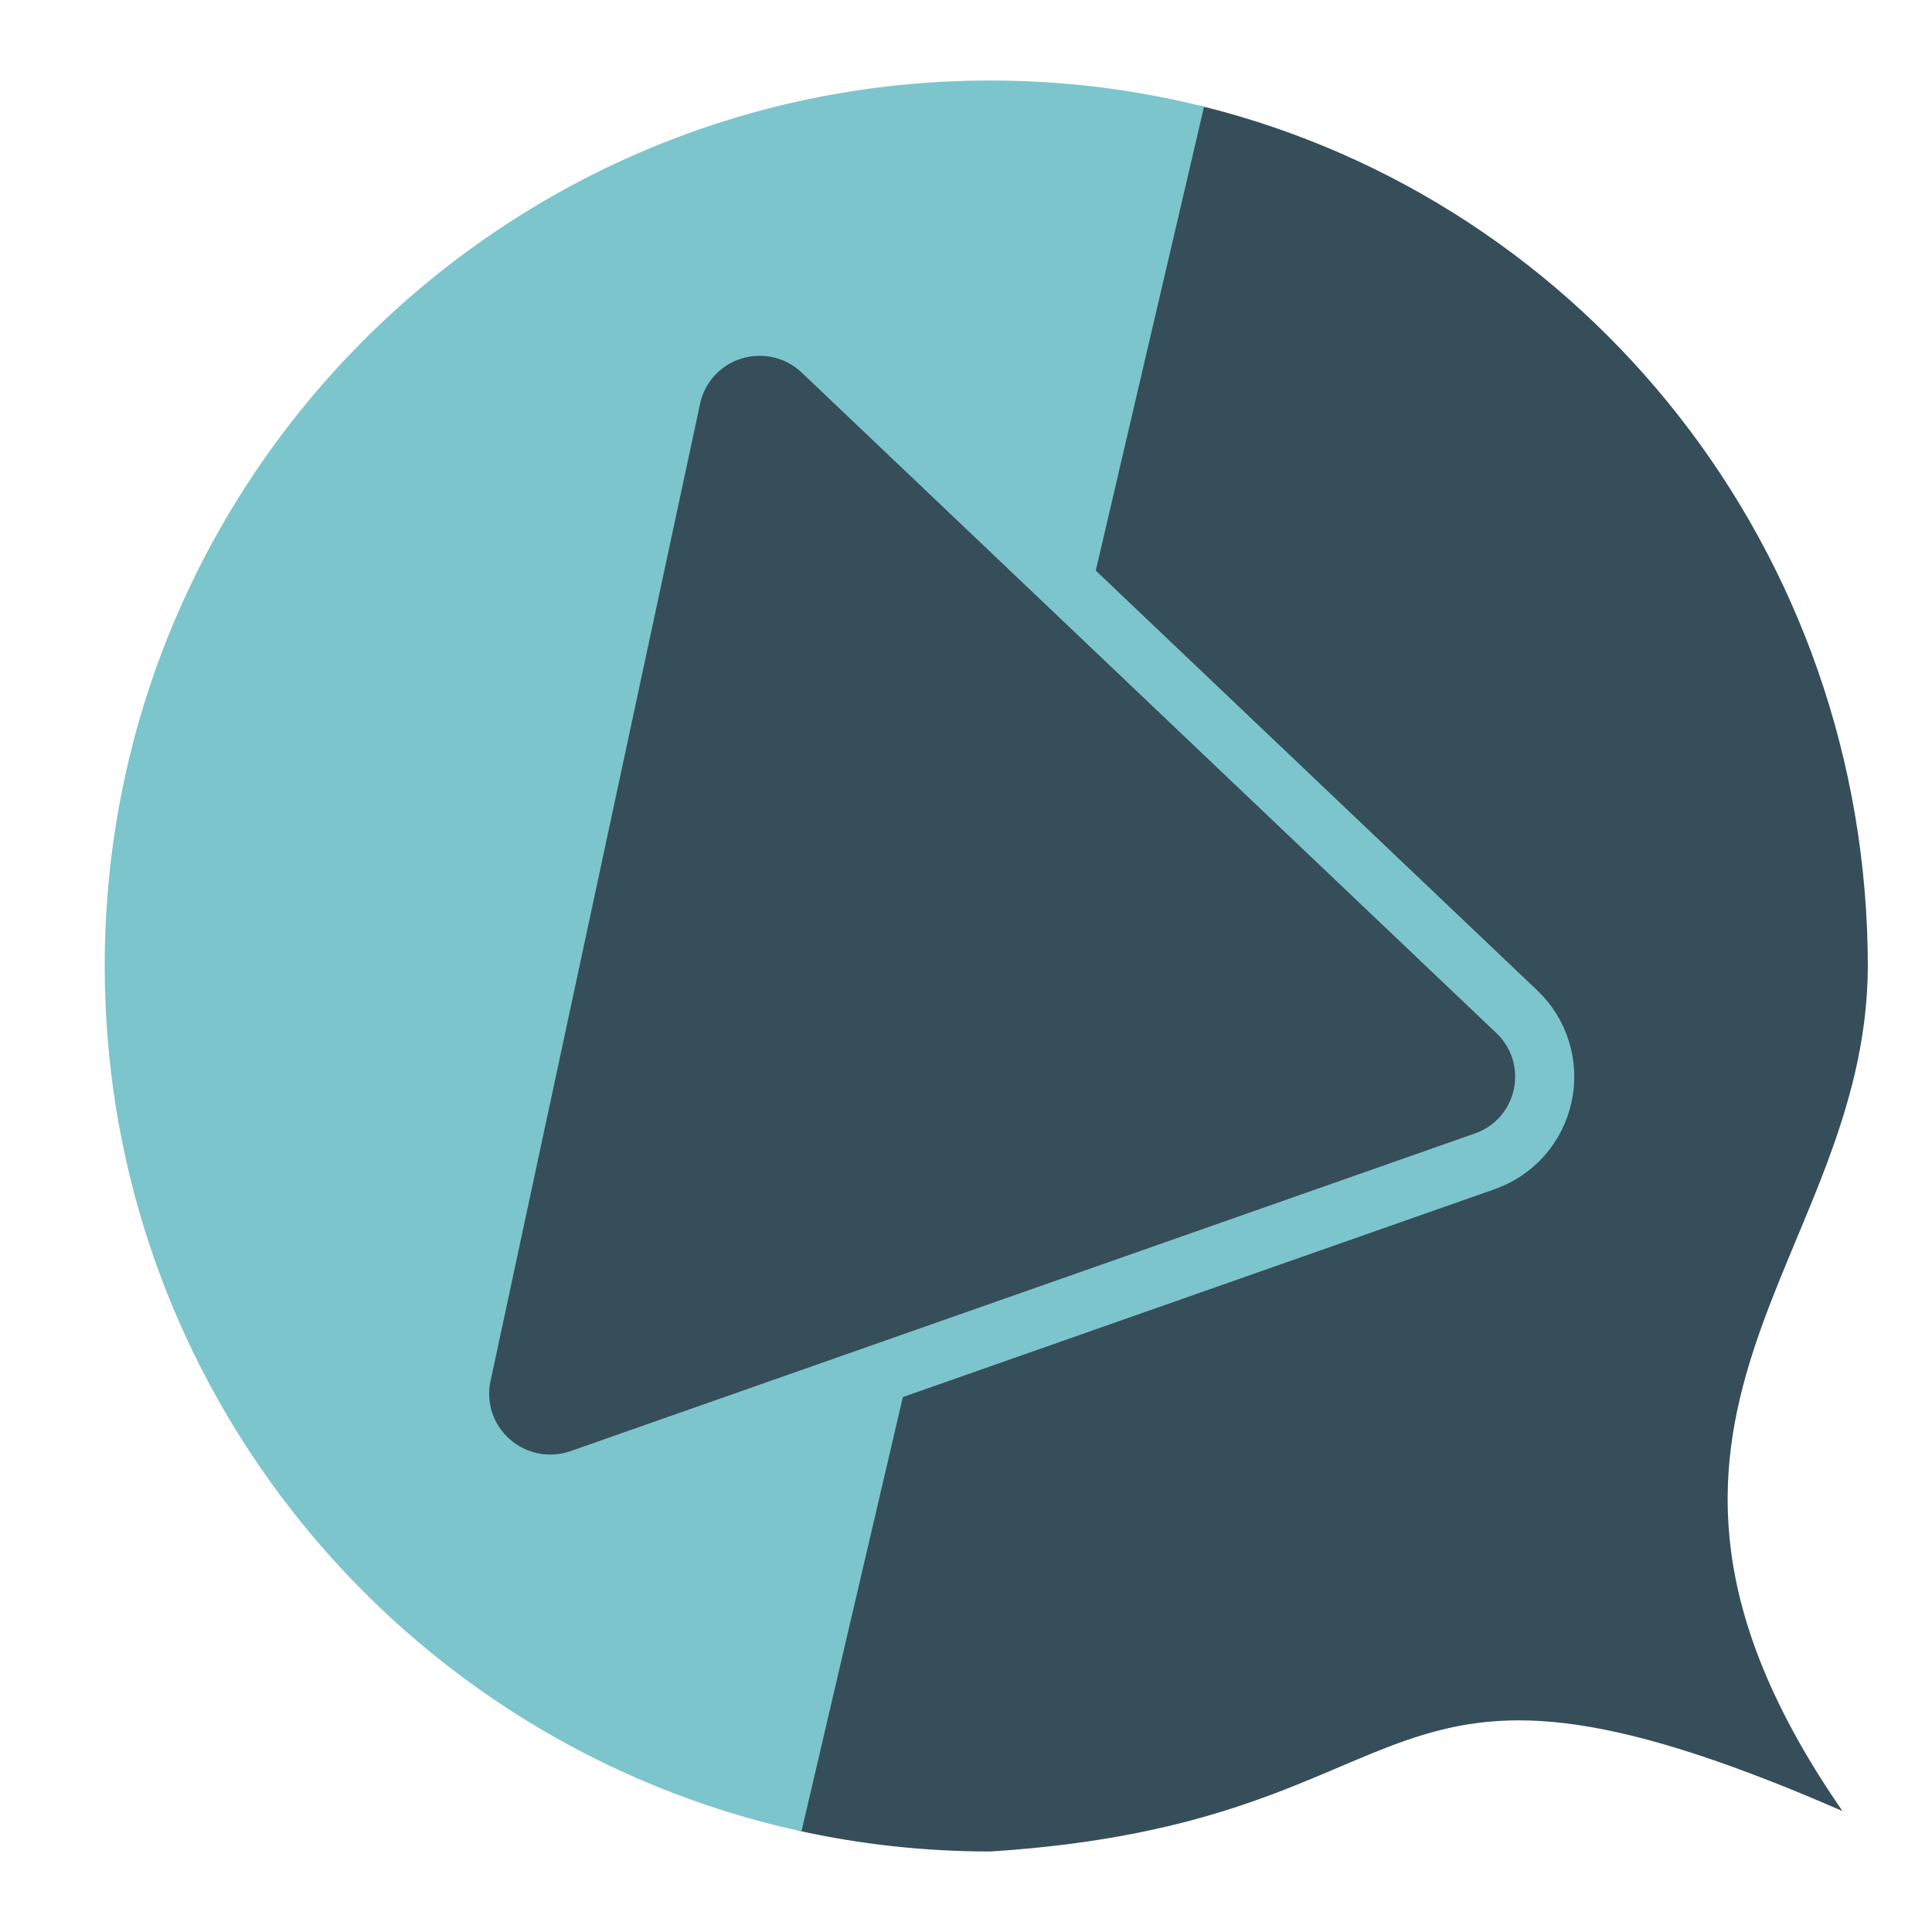
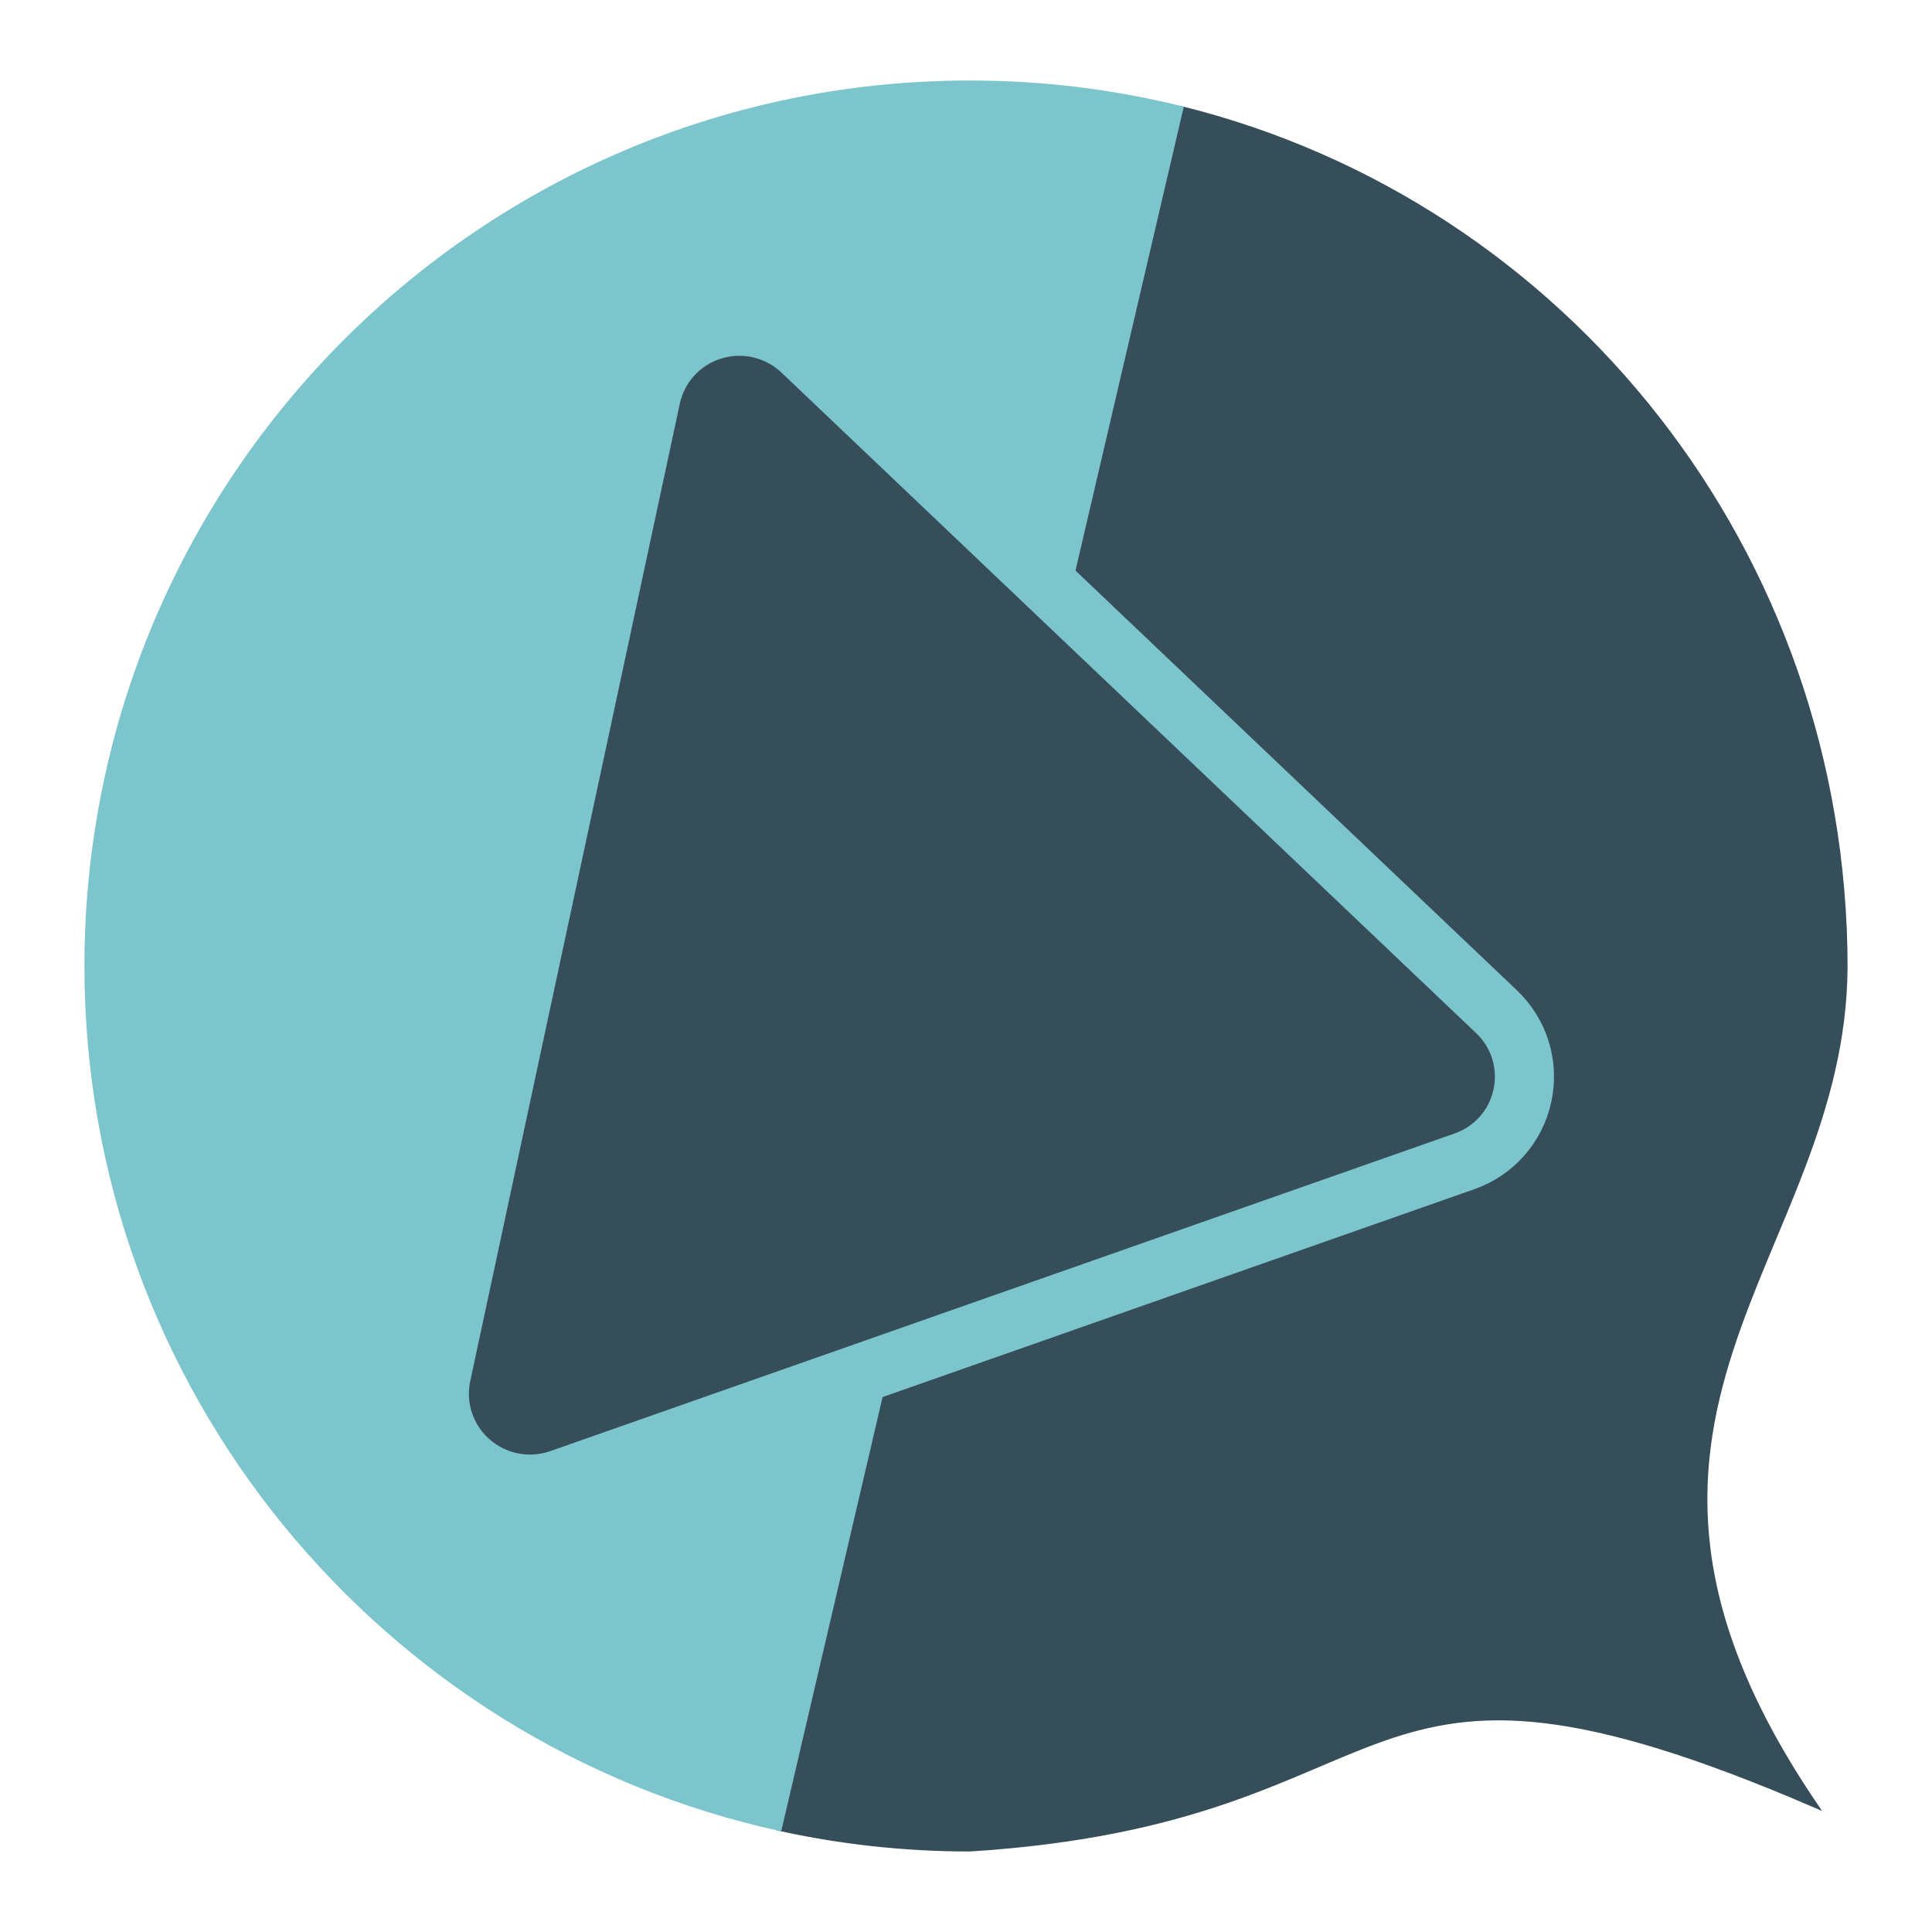
<svg xmlns="http://www.w3.org/2000/svg" version="1.1" id="svg48" width="300" height="300" viewBox="0 0 300 300" xml:space="preserve">
  <defs id="defs52" />
  <g id="layer1" style="display:inline">
    <rect style="fill:#ffffff;stroke:none;stroke-width:10.173;fill-opacity:1" id="rect290" width="300" height="300" x="0" y="0" />
-     <g id="g2048" style="fill:#364e59;fill-opacity:1;stroke:#364e59;stroke-opacity:1" transform="translate(16.25852,12.5)">
+     <g id="g2048" style="fill:#364e59;fill-opacity:1;stroke:#364e59;stroke-opacity:1" transform="translate(13.1104,12.5)">
      <path id="path337" style="fill:#364e59;fill-opacity:1;stroke:#364e59;stroke-width:0.735;stroke-opacity:1" d="M 170.265,4.337 C 229.879,19.095 273.412,73.285 273.412,137.702 v 0 c -0.274,45.524 -45.632,69.82 -4.599,130.168 -74.602,-32.198 -60.669,2.282 -131.313,6.762 -10.155,0 -20.053,-1.104 -29.579,-3.198 z" />
    </g>
-     <g id="g1838" style="fill:#7cc5cc;fill-opacity:1;stroke:#7cc5cc;stroke-opacity:1" transform="translate(16.25852,12.5)">
+     <g id="g1838" style="fill:#7cc5cc;fill-opacity:1;stroke:#7cc5cc;stroke-opacity:1" transform="translate(13.1104,12.5)">
      <path style="fill:#7cc5cc;fill-opacity:1;stroke:#7cc5cc;stroke-width:0.735;stroke-opacity:1" d="M 107.921,271.434 C 46.403,257.909 0.368,203.081 0.368,137.5 0.368,61.764 61.764,0.368 137.5,0.368 c 11.319,0 22.29,1.376 32.765,3.969 z" id="path1834" />
    </g>
-     <path fill="currentColor" d="m 239.549,170.113 a 13.866,13.866 0 0 1 -9.041,10.233 L 90.126,229.657 A 14.095,14.095 0 0 1 76.116,226.924 13.972,13.972 0 0 1 71.674,213.52 L 104.227,61.698 a 13.972,13.972 0 0 1 9.547,-10.404 14.095,14.095 0 0 1 13.899,3.25 L 235.498,157.073 a 13.866,13.866 0 0 1 4.051,13.041 z" id="path5637" style="fill:#364e59;fill-opacity:1;stroke:#7cc5cc;stroke-width:9.181;stroke-dasharray:none;stroke-opacity:1" />
+     <path fill="currentColor" d="m 236.401,170.113 a 13.866,13.866 0 0 1 -9.041,10.233 L 86.977,229.657 A 14.095,14.095 0 0 1 72.968,226.924 13.972,13.972 0 0 1 68.526,213.52 L 101.078,61.698 a 13.972,13.972 0 0 1 9.547,-10.404 14.095,14.095 0 0 1 13.899,3.25 L 232.35,157.073 a 13.866,13.866 0 0 1 4.051,13.041 z" id="path5637" style="fill:#364e59;fill-opacity:1;stroke:#7cc5cc;stroke-width:9.181;stroke-dasharray:none;stroke-opacity:1" />
  </g>
</svg>
